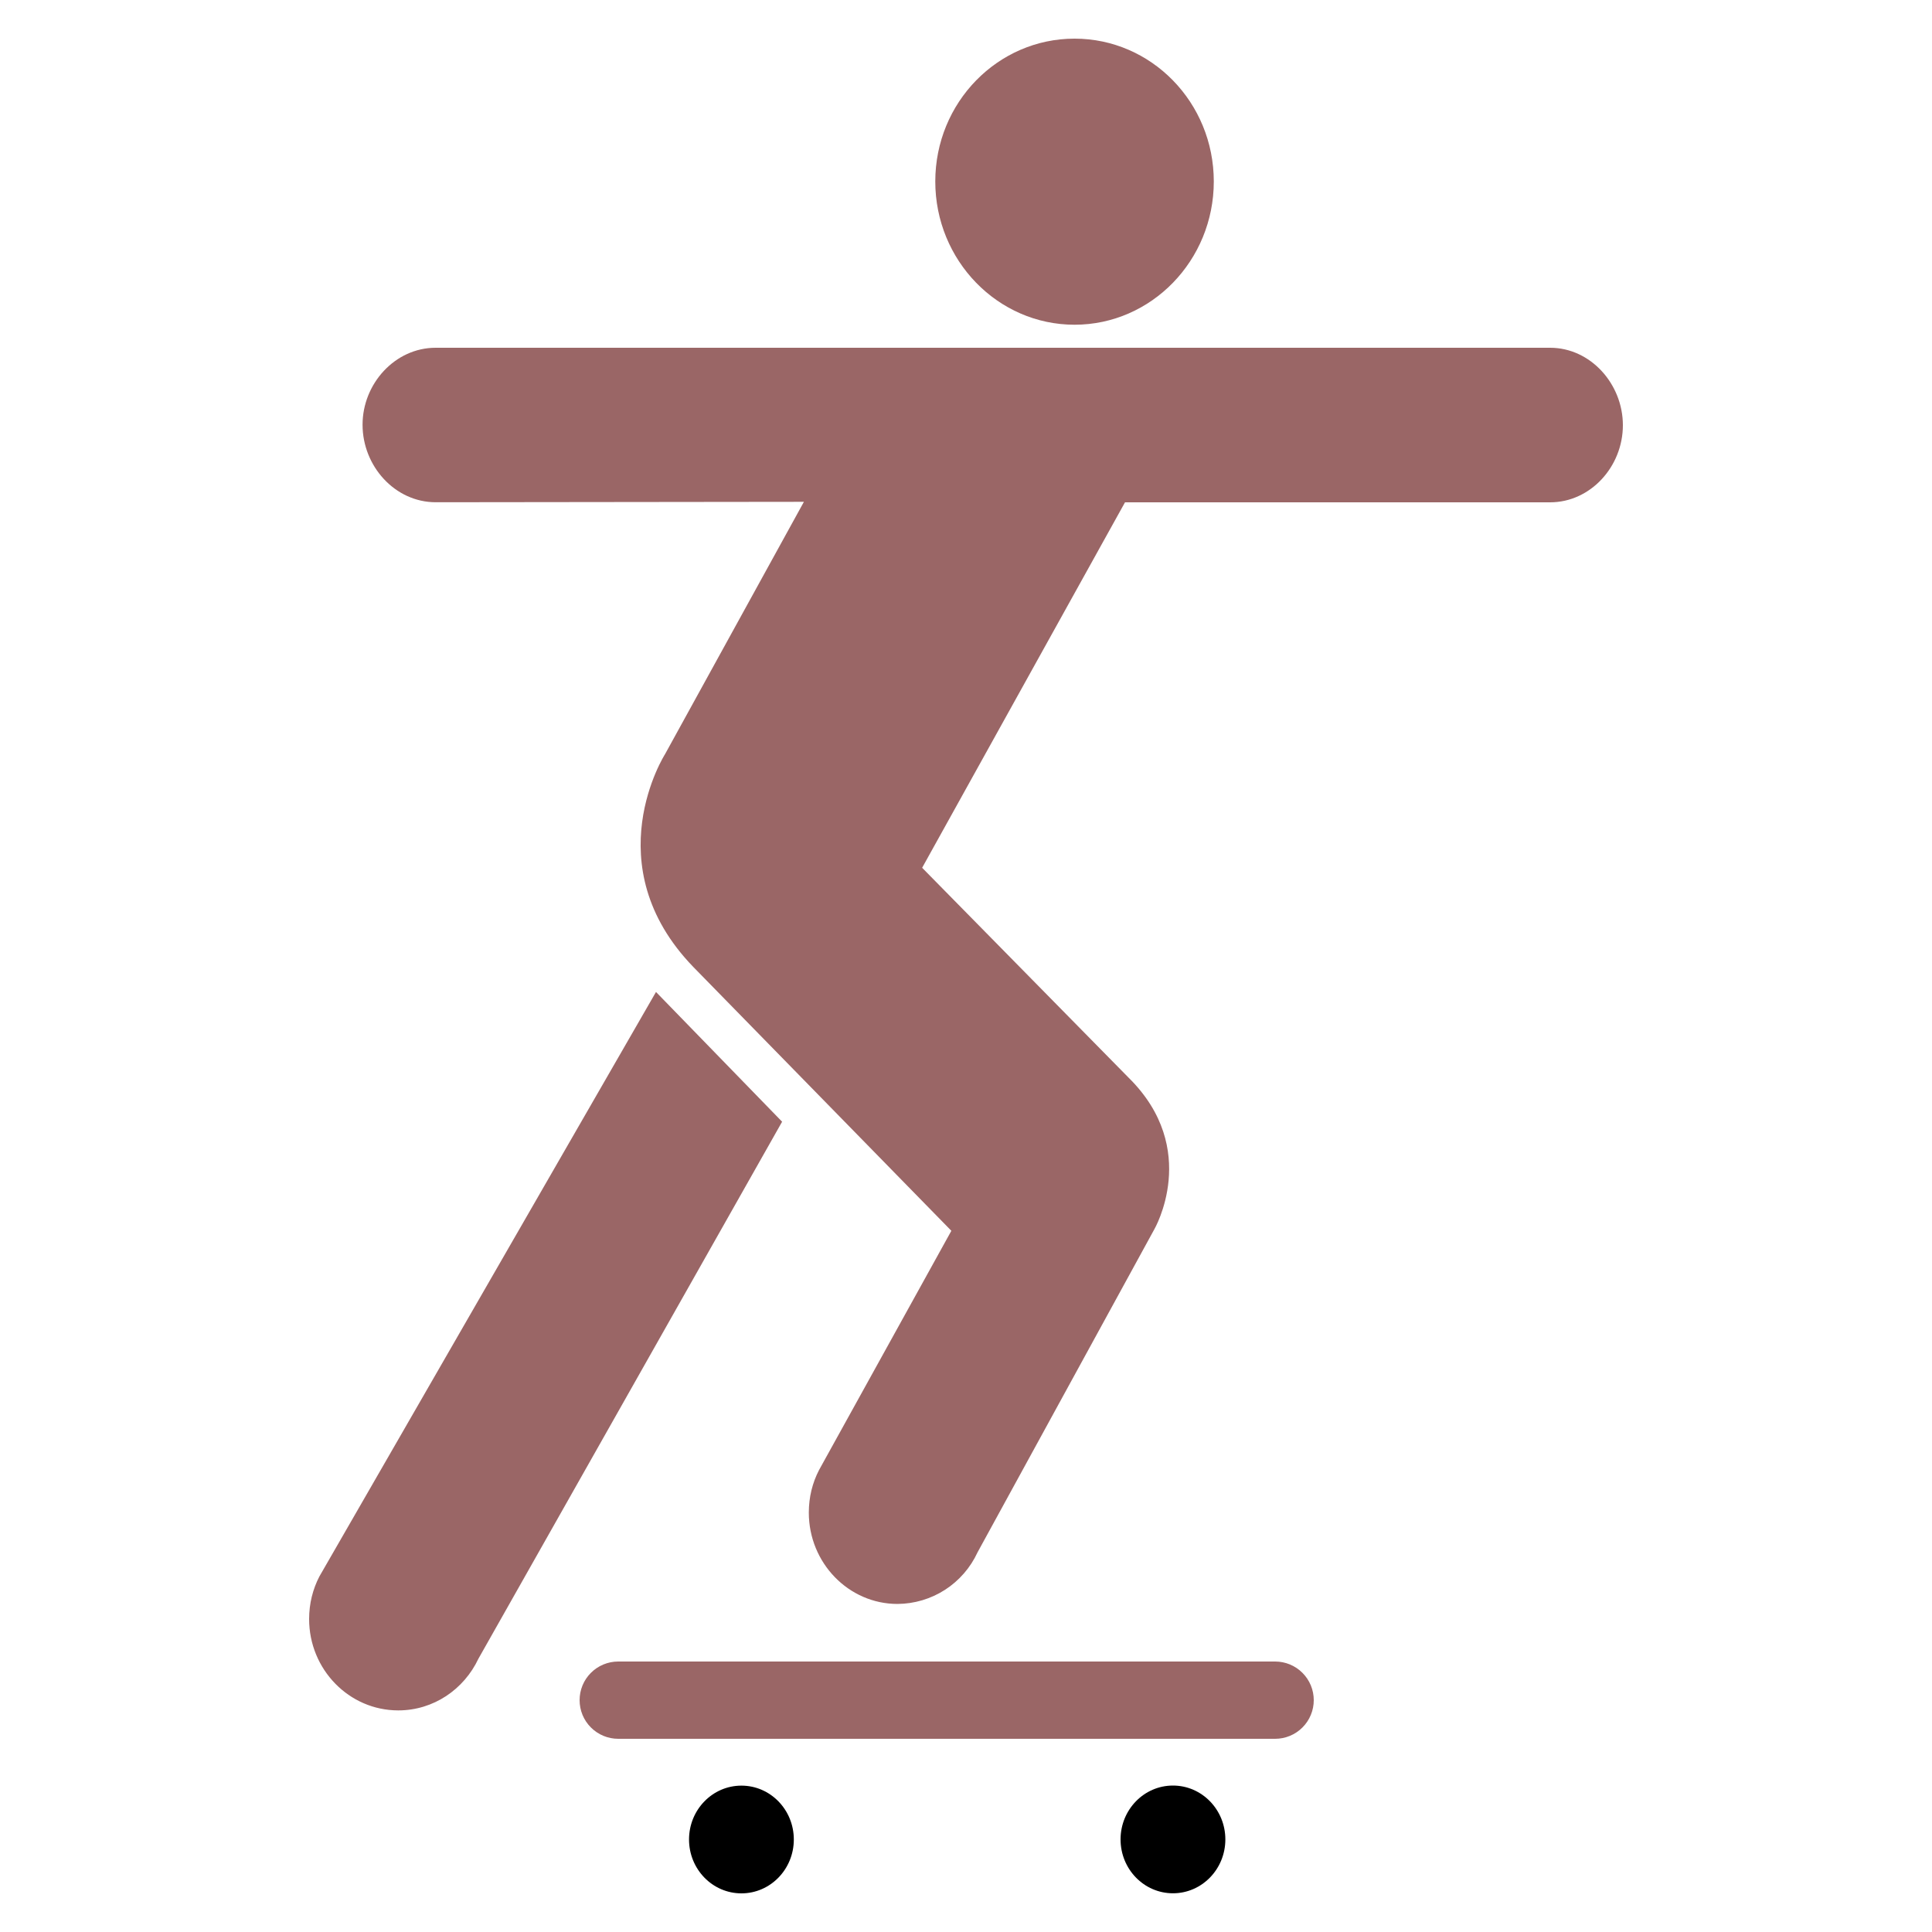
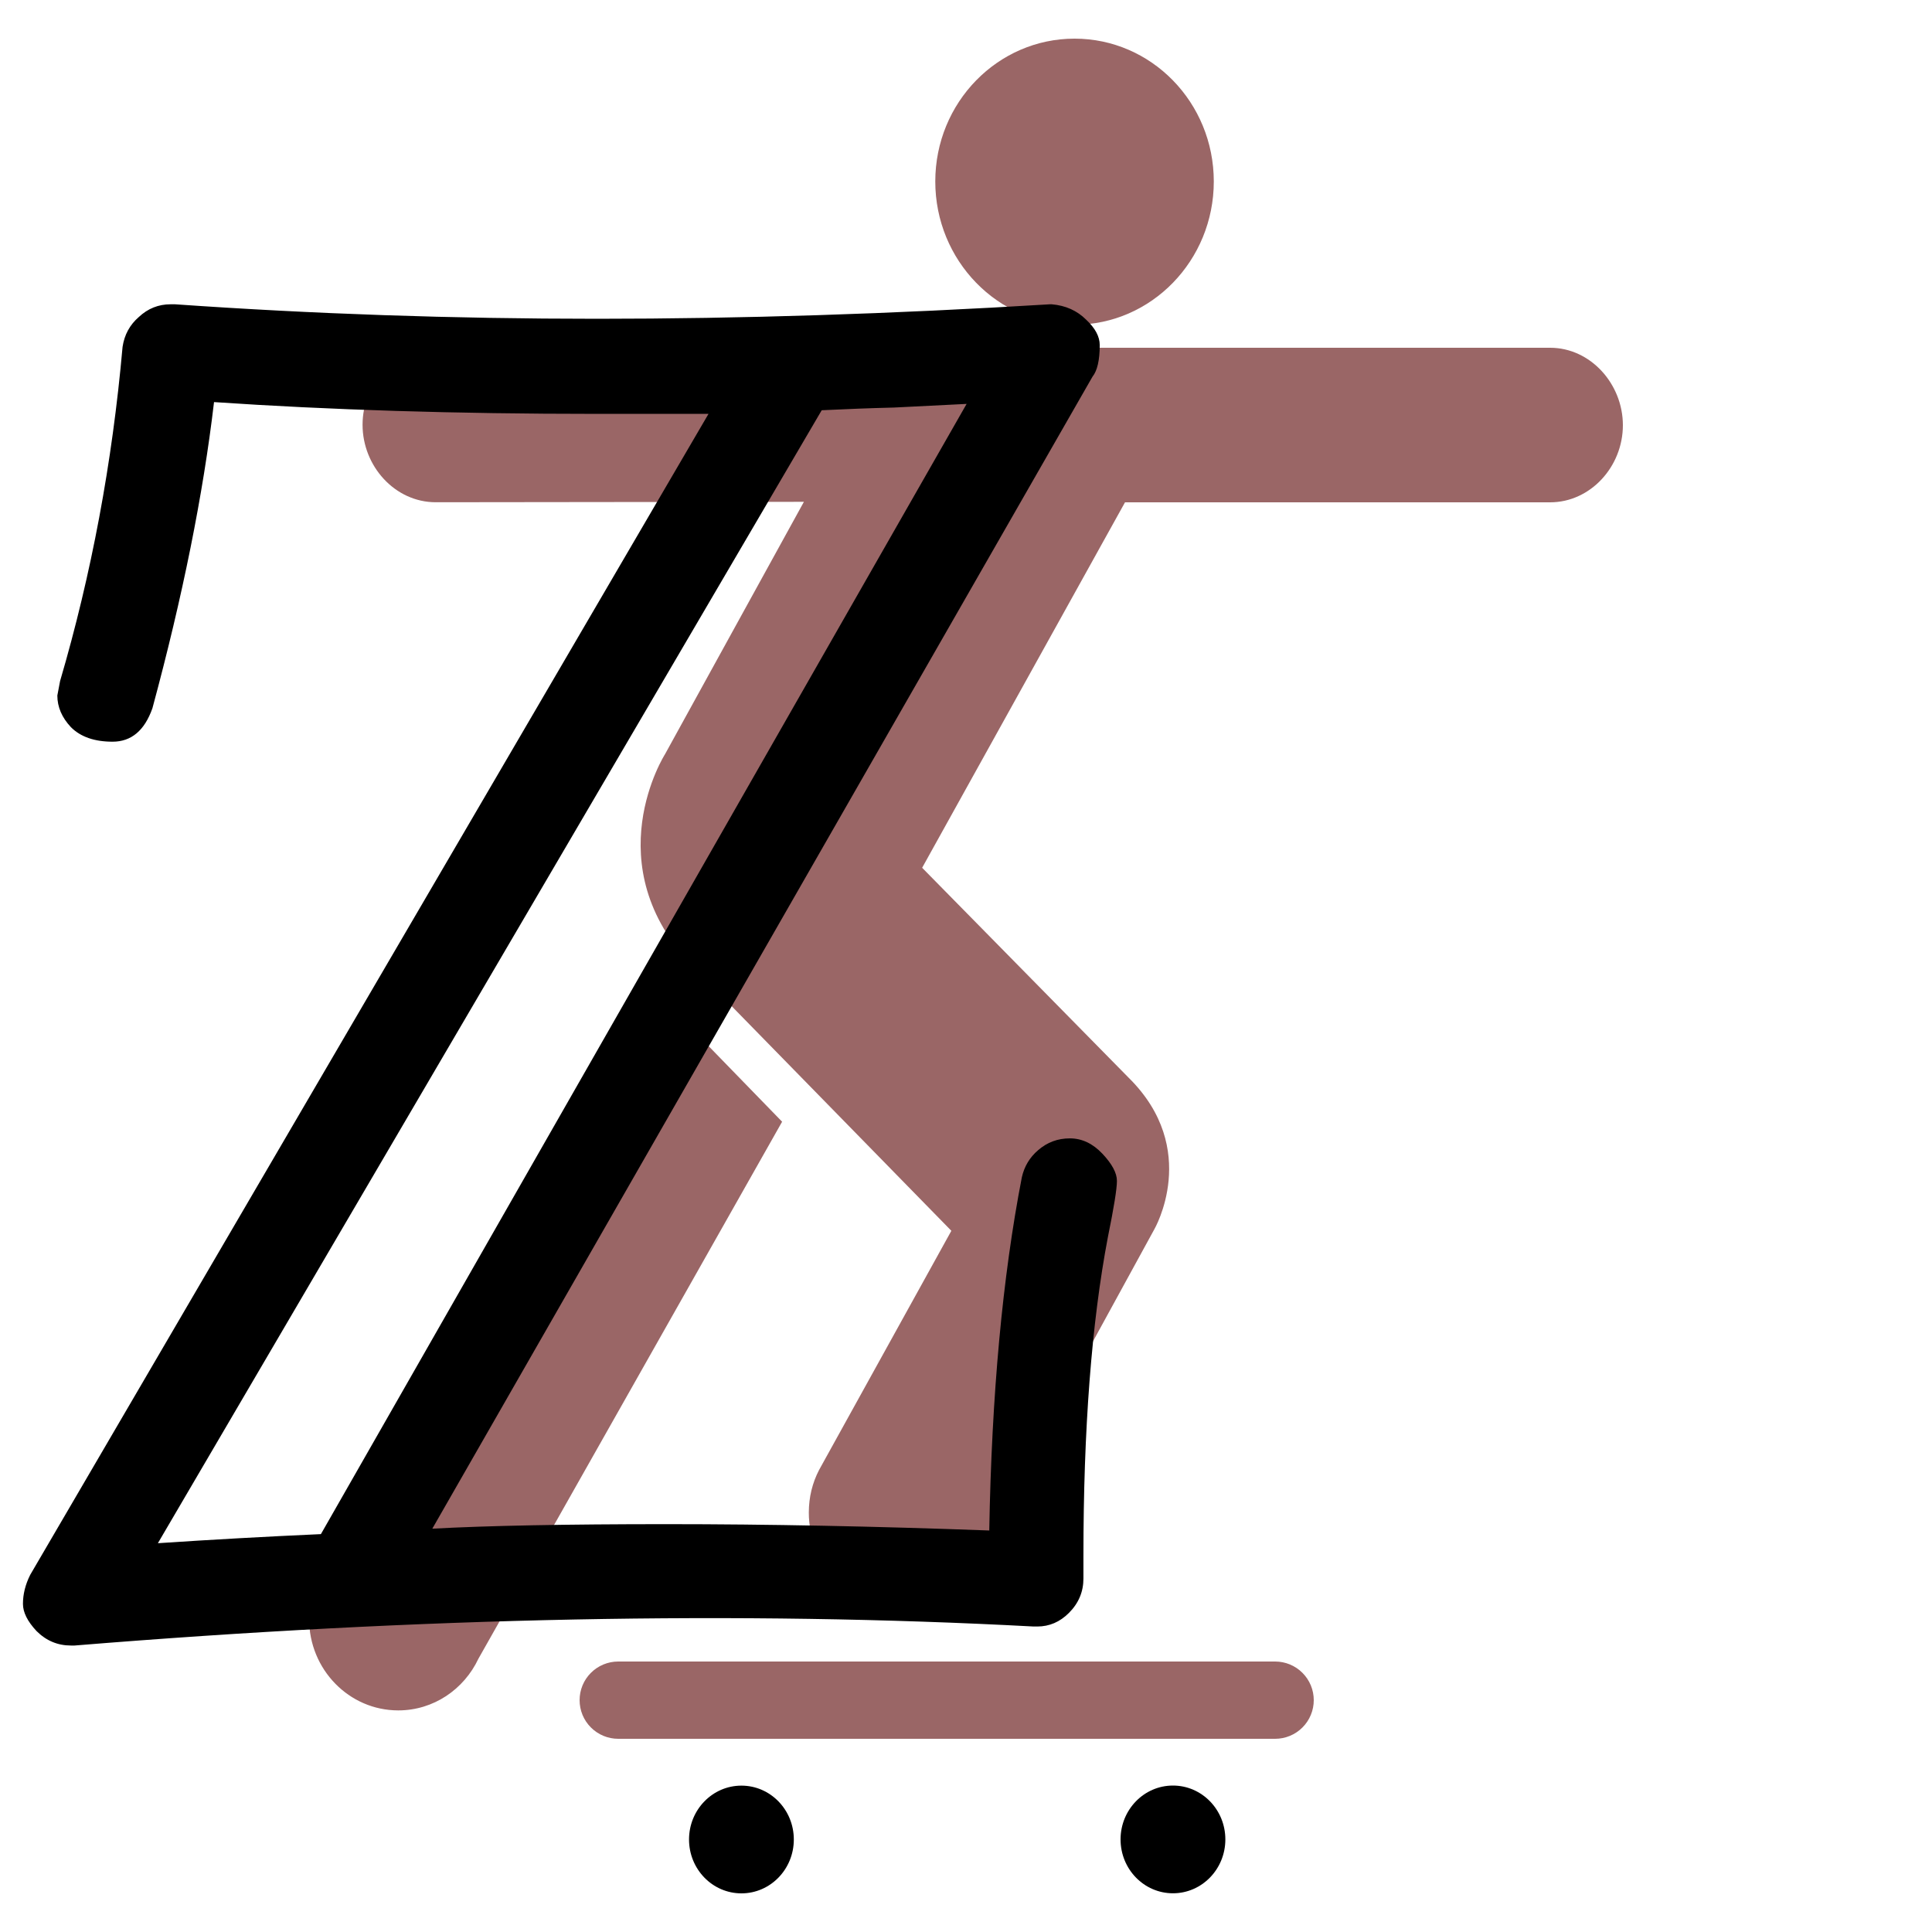
<svg xmlns="http://www.w3.org/2000/svg" width="50" height="50" viewBox="0 0 50 50" fill="none">
  <rect width="50" height="50" fill="white" />
  <path d="M19.188 49C19.937 49 20.544 48.376 20.544 47.606C20.544 46.836 19.937 46.212 19.188 46.212C18.439 46.212 17.832 46.836 17.832 47.606C17.832 48.376 18.439 49 19.188 49Z" fill="black" />
  <path d="M30.356 48.998C31.105 48.998 31.712 48.374 31.712 47.604C31.712 46.834 31.105 46.21 30.356 46.21C29.607 46.21 29 46.834 29 47.604C29 48.374 29.607 48.998 30.356 48.998Z" fill="black" />
  <path d="M27.809 8.404C29.797 8.404 31.413 6.741 31.413 4.696C31.412 2.652 29.797 1 27.809 1C25.822 1 24.205 2.652 24.205 4.696C24.205 6.741 25.822 8.404 27.809 8.404ZM8.266 40.798C8.096 41.126 8 41.498 8 41.901C8 43.203 9.032 44.265 10.307 44.265C11.222 44.265 12.008 43.718 12.38 42.93L20.241 29.03L16.977 25.672L8.266 40.798ZM25.299 40.174C25.116 40.571 24.824 40.907 24.457 41.144C24.09 41.38 23.664 41.507 23.227 41.51C21.962 41.51 20.932 40.448 20.932 39.146C20.932 38.742 21.027 38.371 21.198 38.042L24.621 31.853L17.945 25.027C15.383 22.381 17.212 19.516 17.212 19.516L20.805 12.987L11.275 12.998C10.223 12.998 9.383 12.065 9.383 10.993C9.382 9.932 10.222 9 11.274 9H40.117C41.16 9 42 9.934 42 11.005C42 12.077 41.16 13 40.117 13H29.115L23.865 22.458L29.211 27.893C31.084 29.742 29.871 31.819 29.871 31.819L25.299 40.174ZM34 44C34 44.265 33.895 44.52 33.707 44.707C33.52 44.895 33.265 45 33 45H16C15.735 45 15.48 44.895 15.293 44.707C15.105 44.52 15 44.265 15 44C15 43.735 15.105 43.48 15.293 43.293C15.48 43.105 15.735 43 16 43H33C33.265 43 33.52 43.105 33.707 43.293C33.895 43.48 34 43.735 34 44Z" fill="#864747" fill-opacity="0.83" />
+   <path d="M8.305 39.703L25.016 10.453C24.391 10.484 23.766 10.516 23.141 10.547C22.531 10.562 21.906 10.586 21.266 10.617L4.086 39.938C5.492 39.844 6.898 39.766 8.305 39.703ZM11.188 39.562C12.625 39.484 14.648 39.445 17.258 39.445C19.867 39.445 22.648 39.5 25.602 39.609C25.664 36.094 25.945 33.047 26.445 30.469C26.508 30.188 26.648 29.953 26.867 29.766C27.102 29.562 27.375 29.461 27.688 29.461C28 29.461 28.281 29.594 28.531 29.859C28.781 30.125 28.906 30.359 28.906 30.562C28.906 30.766 28.828 31.25 28.672 32.016C28.25 34.234 28.039 36.984 28.039 40.266V40.852C28.039 41.195 27.914 41.492 27.664 41.742C27.43 41.977 27.156 42.094 26.844 42.094H26.75C19.188 41.688 10.914 41.852 1.93 42.586H1.836C1.492 42.586 1.195 42.461 0.945 42.211C0.711 41.961 0.594 41.727 0.594 41.508C0.594 41.258 0.656 41.008 0.781 40.758L18.336 10.711H15.406C11.812 10.711 8.523 10.609 5.539 10.406C5.258 12.797 4.727 15.438 3.945 18.328C3.742 18.906 3.398 19.195 2.914 19.195C2.445 19.195 2.086 19.07 1.836 18.82C1.602 18.57 1.484 18.297 1.484 18L1.555 17.625C2.367 14.859 2.906 11.977 3.172 8.977C3.219 8.664 3.359 8.406 3.594 8.203C3.828 7.984 4.102 7.875 4.414 7.875H4.531C8.094 8.125 11.734 8.25 15.453 8.25C19.172 8.25 23.078 8.125 27.172 7.875H27.219C27.578 7.906 27.875 8.039 28.109 8.273C28.344 8.492 28.461 8.711 28.461 8.93C28.461 9.32 28.398 9.594 28.273 9.75L11.188 39.562Z" fill="black" />
</svg>
